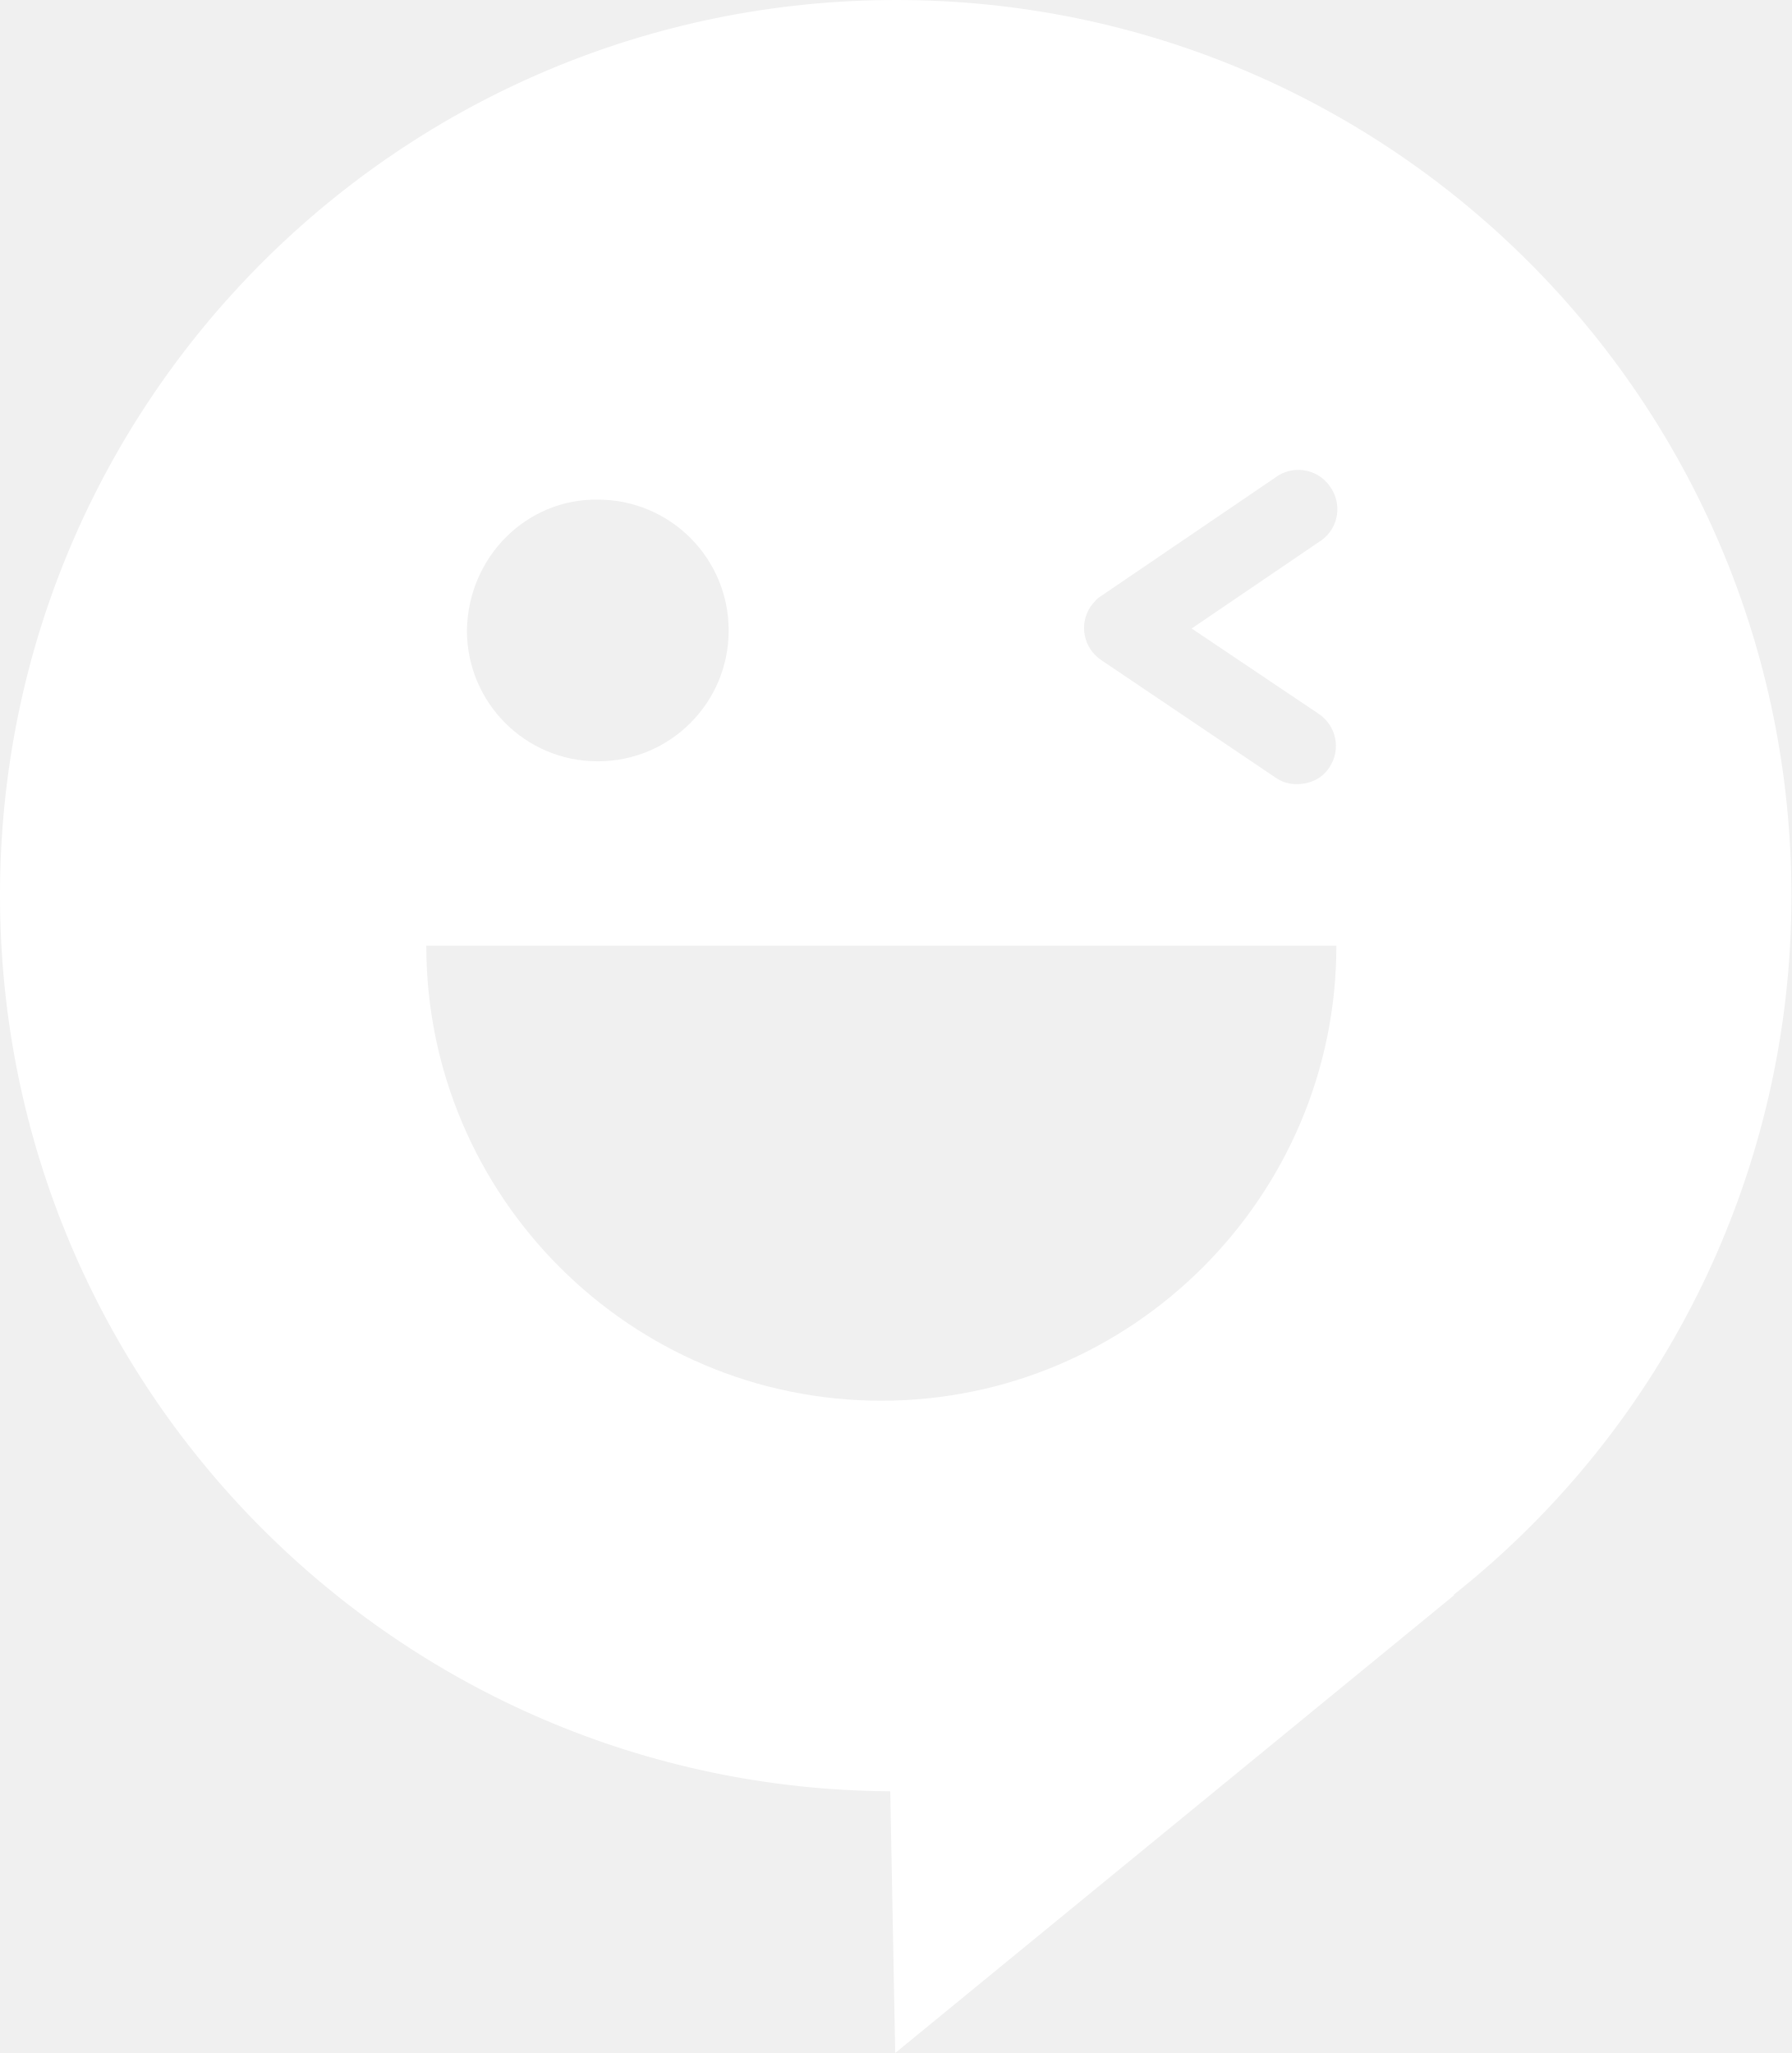
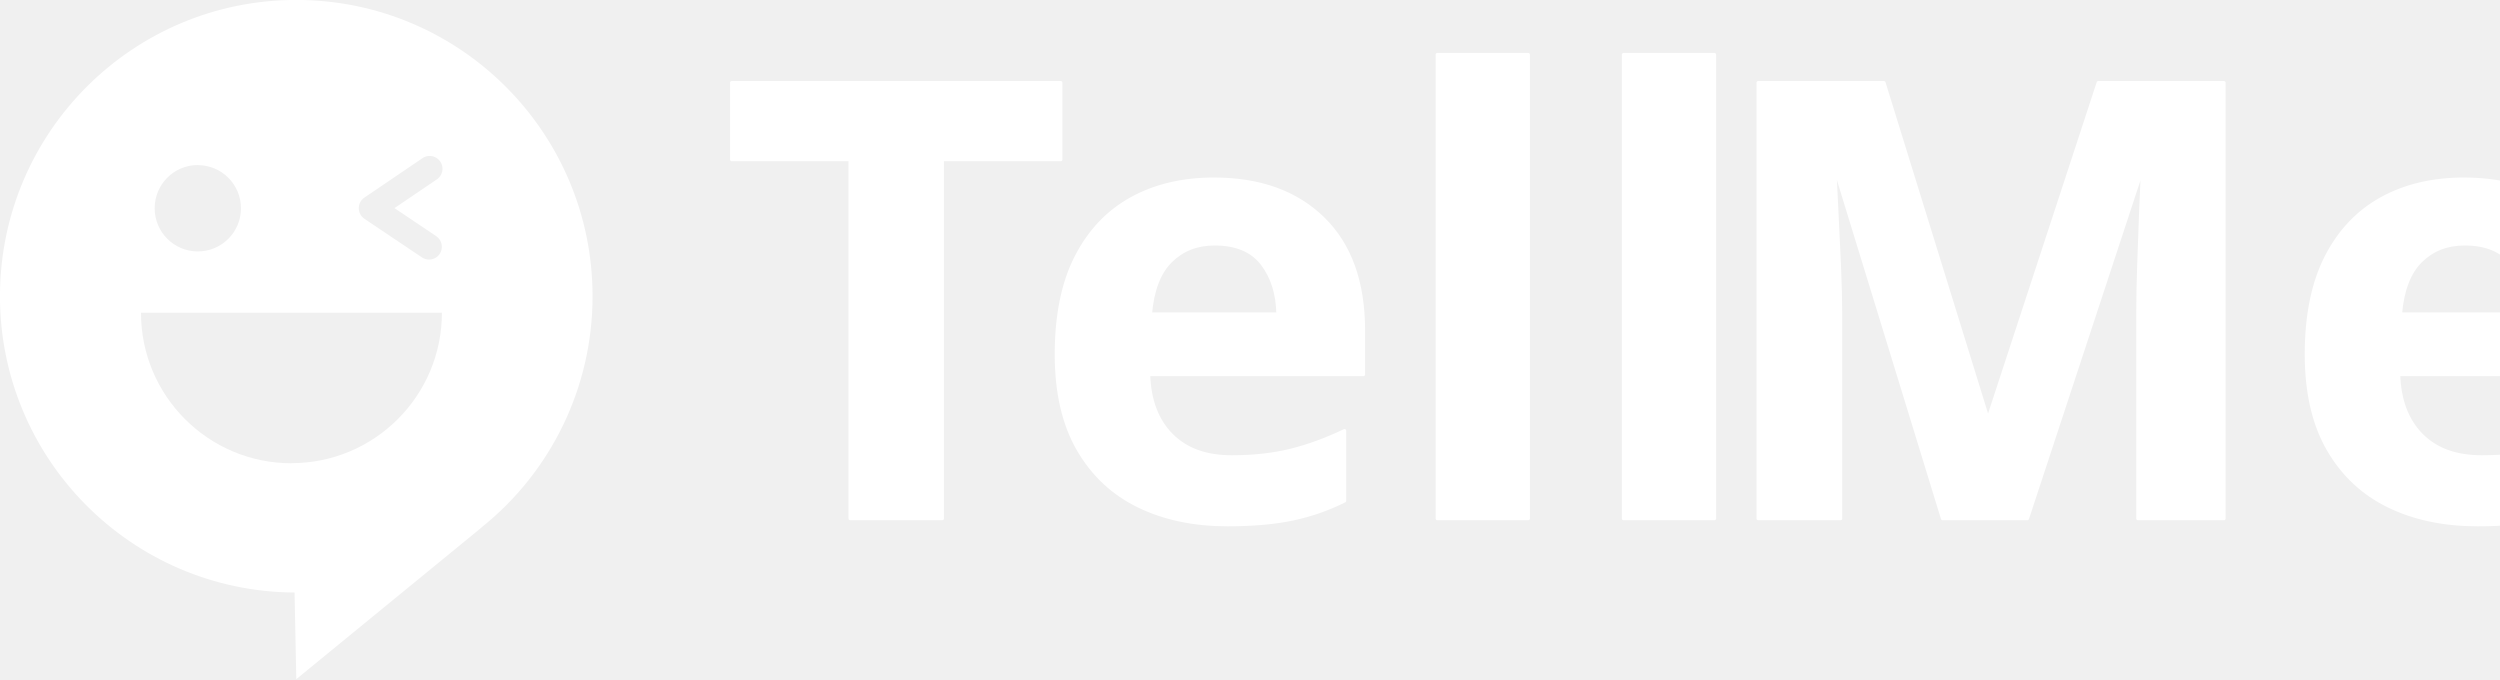
- <svg xmlns="http://www.w3.org/2000/svg" version="1.1" id="Capa_1" x="0px" y="0px" viewBox="0 0 180.7 207.1" style="enable-background:new 0 0 180.7 207.1;" xml:space="preserve">
-   <style type="text/css">
- 	.st0{fill:#FFFFFF;}
- </style>
-   <path class="st0" d="M180.7,90.4C180.7,40.5,140.3,0,90.4,0S0,40.4,0,90.3c0,49.7,40.1,90.1,89.8,90.4l0.5,26.4l56.4-46.2h-0.1  C168.2,143.8,180.7,117.8,180.7,90.4z M60.3,50.4c7.3,0,13.2,5.9,13.2,13.2s-5.9,13.2-13.2,13.2s-13.2-5.9-13.2-13.2l0,0  C47.2,56.2,53.1,50.3,60.3,50.4L60.3,50.4L60.3,50.4z M88.9,141.3c-25.3,0-45.9-20.6-45.9-45.9l0,0h91.8  C134.8,120.7,114.2,141.3,88.9,141.3L88.9,141.3z M134.1,77.4c-0.7,1.1-1.9,1.7-3.3,1.7c-0.8,0-1.5-0.2-2.2-0.7l-17.5-11.8  c-1.8-1.2-2.3-3.6-1.1-5.4c0.3-0.4,0.6-0.8,1.1-1.1l17.5-11.9c1.7-1.3,4.2-1,5.5,0.8c1.3,1.7,1,4.2-0.8,5.5  c-0.1,0.1-0.2,0.1-0.3,0.2l-12.8,8.7L133,72C134.8,73.2,135.3,75.6,134.1,77.4L134.1,77.4z" />
+ <svg xmlns="http://www.w3.org/2000/svg" id="Capa_1" data-name="Capa 1" viewBox="0 0 762.42 207.12">
+   <defs>
+     <style>.cls-1,.cls-2{fill:#fff;}.cls-2{font-size:186.18px;stroke:#fff;stroke-linecap:round;stroke-linejoin:round;font-family:Corbel-Bold, Corbel;font-weight:700;}.cls-3{letter-spacing:-0.06em;}</style>
+   </defs>
+   <path class="cls-1" d="M180.71,90.36A90.36,90.36,0,1,0,89.83,180.7l.53,26.42,56.45-46.21h-.05A90.14,90.14,0,0,0,180.71,90.36Zm-120.38-40A13.16,13.16,0,1,1,47.17,63.49,13.16,13.16,0,0,1,60.33,50.33Zm28.54,90.92A45.88,45.88,0,0,1,43,95.37h91.77A45.89,45.89,0,0,1,88.87,141.25ZM134.1,77.43a3.91,3.91,0,0,1-3.25,1.73,3.86,3.86,0,0,1-2.17-.66L111.14,66.73a3.91,3.91,0,0,1,0-6.48l17.54-11.9a3.91,3.91,0,1,1,4.39,6.46L120.3,63.47,133,72A3.91,3.91,0,0,1,134.1,77.43Z" />
+   <text class="cls-2" transform="translate(219.42 158.15)">
+     <tspan class="cls-3">T</tspan>
+     <tspan x="94.36" y="0">ell</tspan>
+   </text>
+   <text class="cls-2" transform="translate(519.43 158.15)">Me</text>
</svg>
